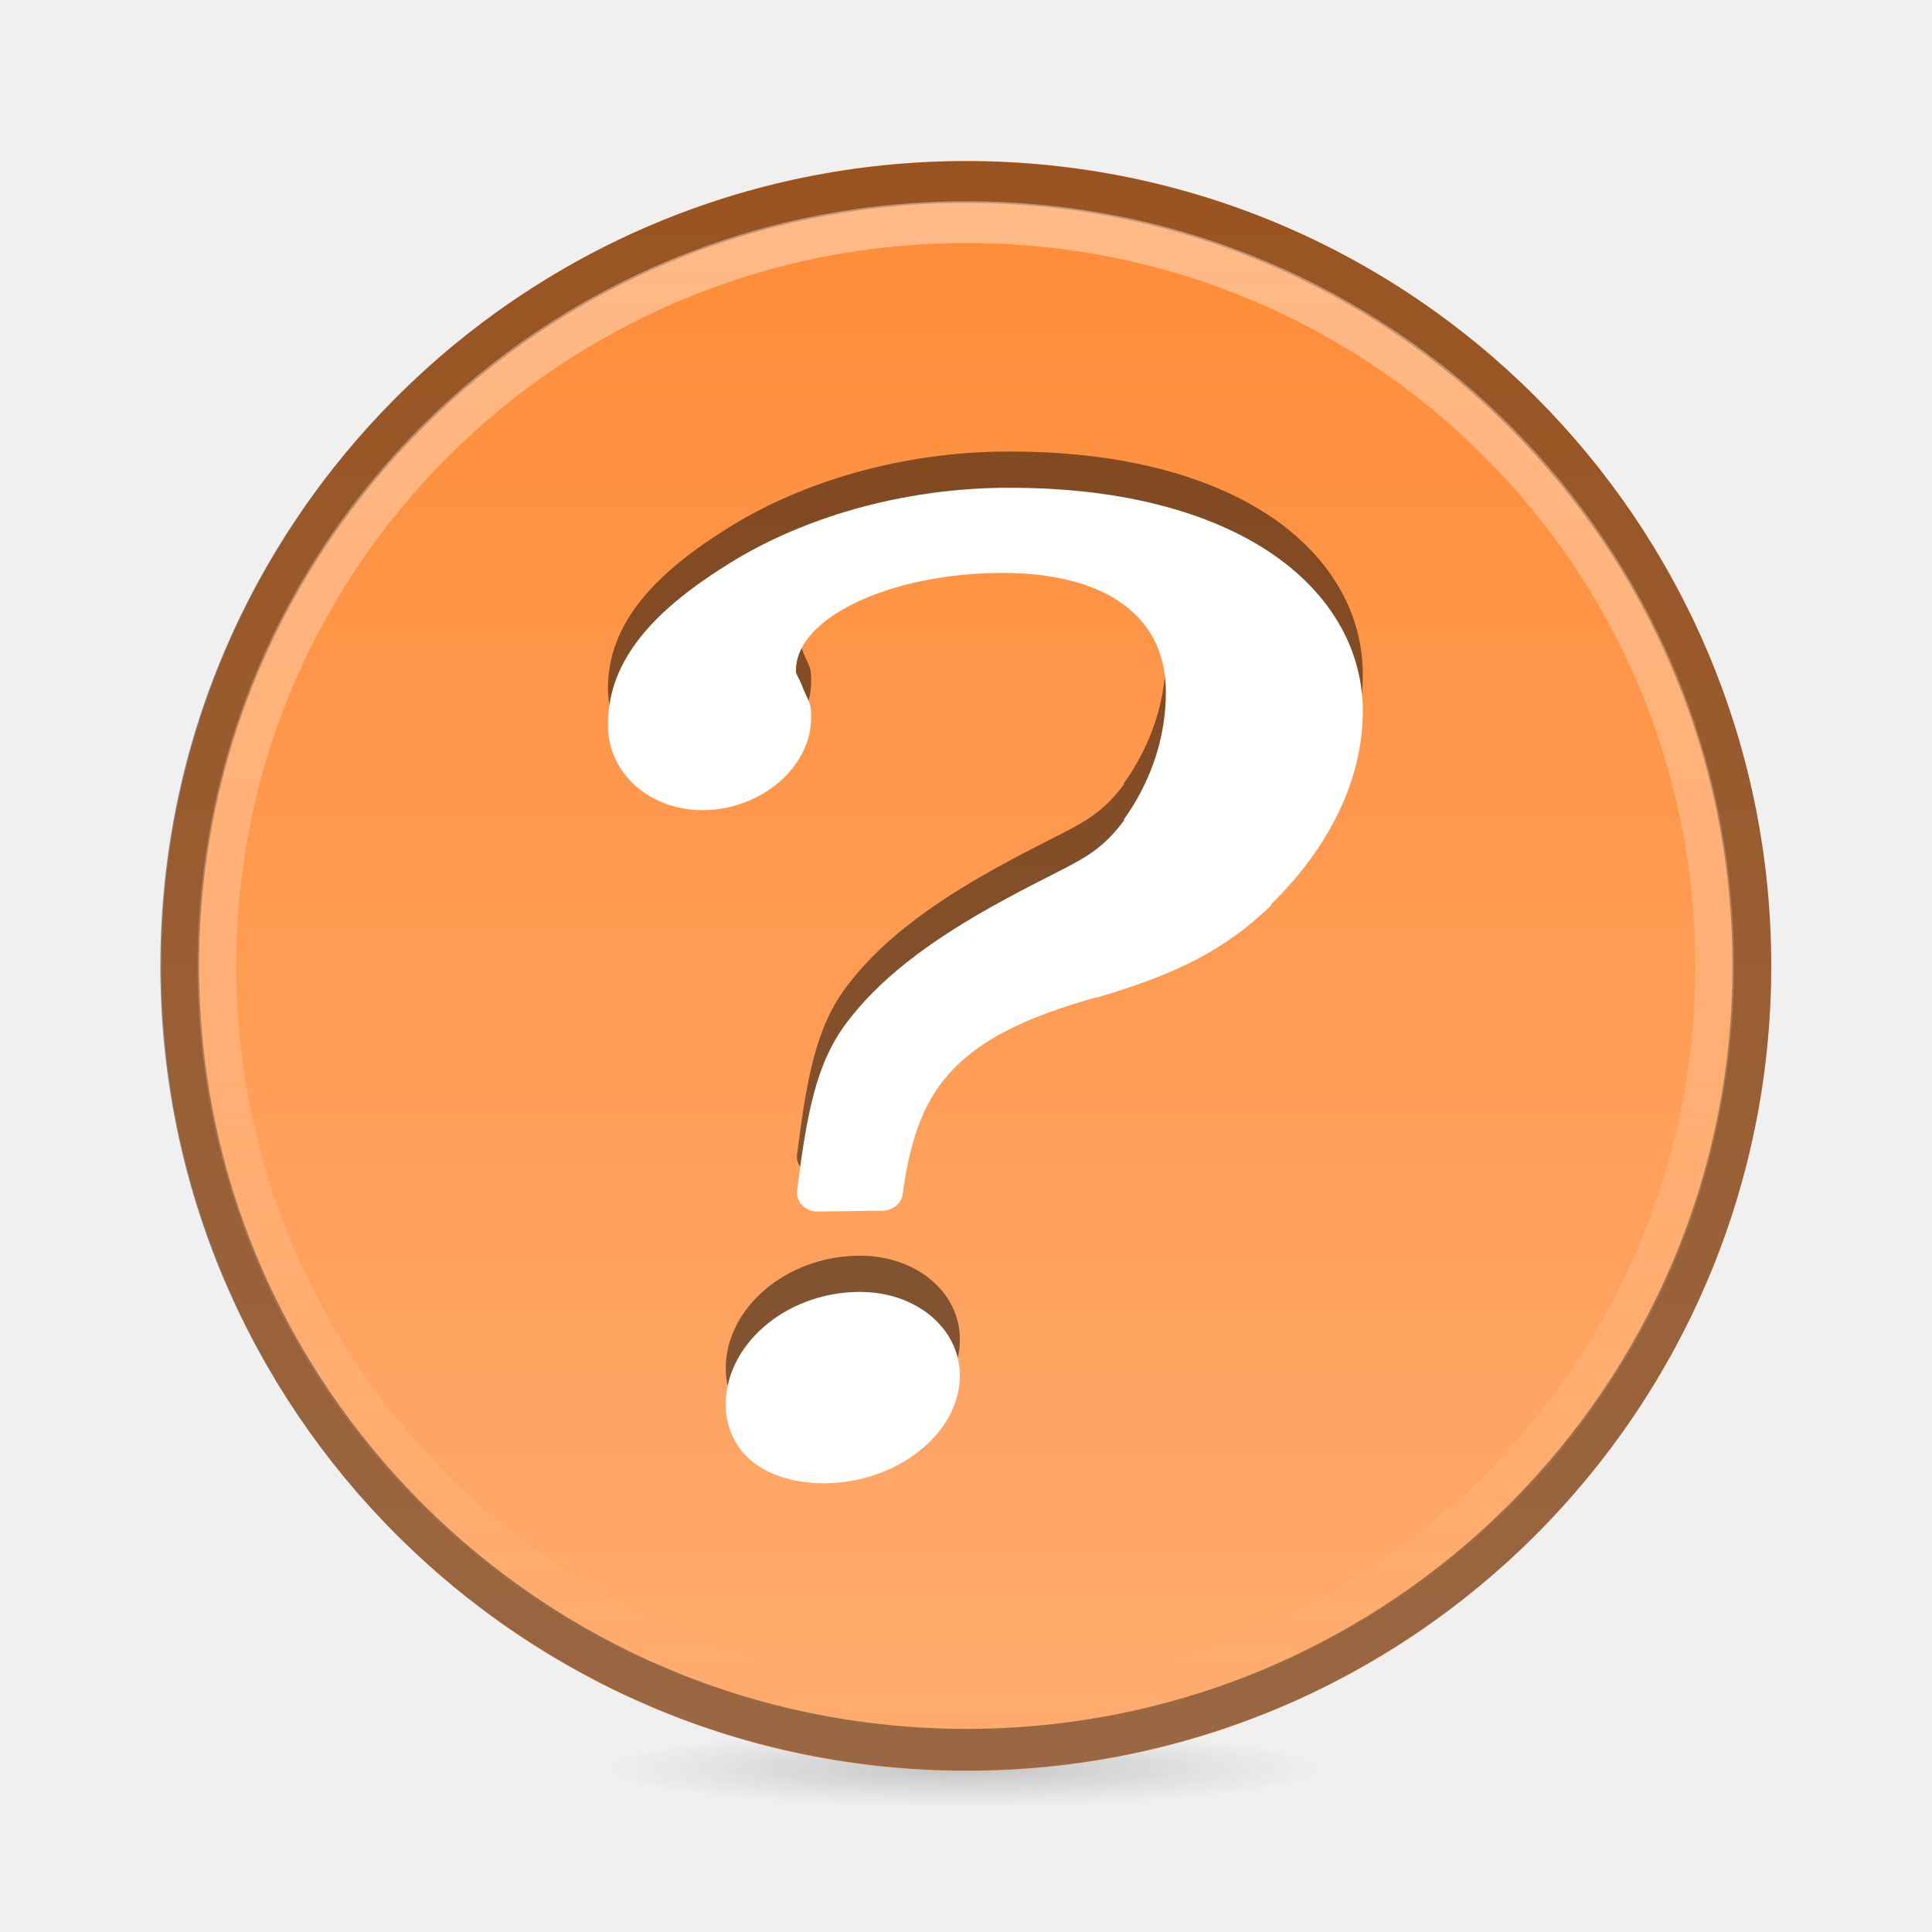
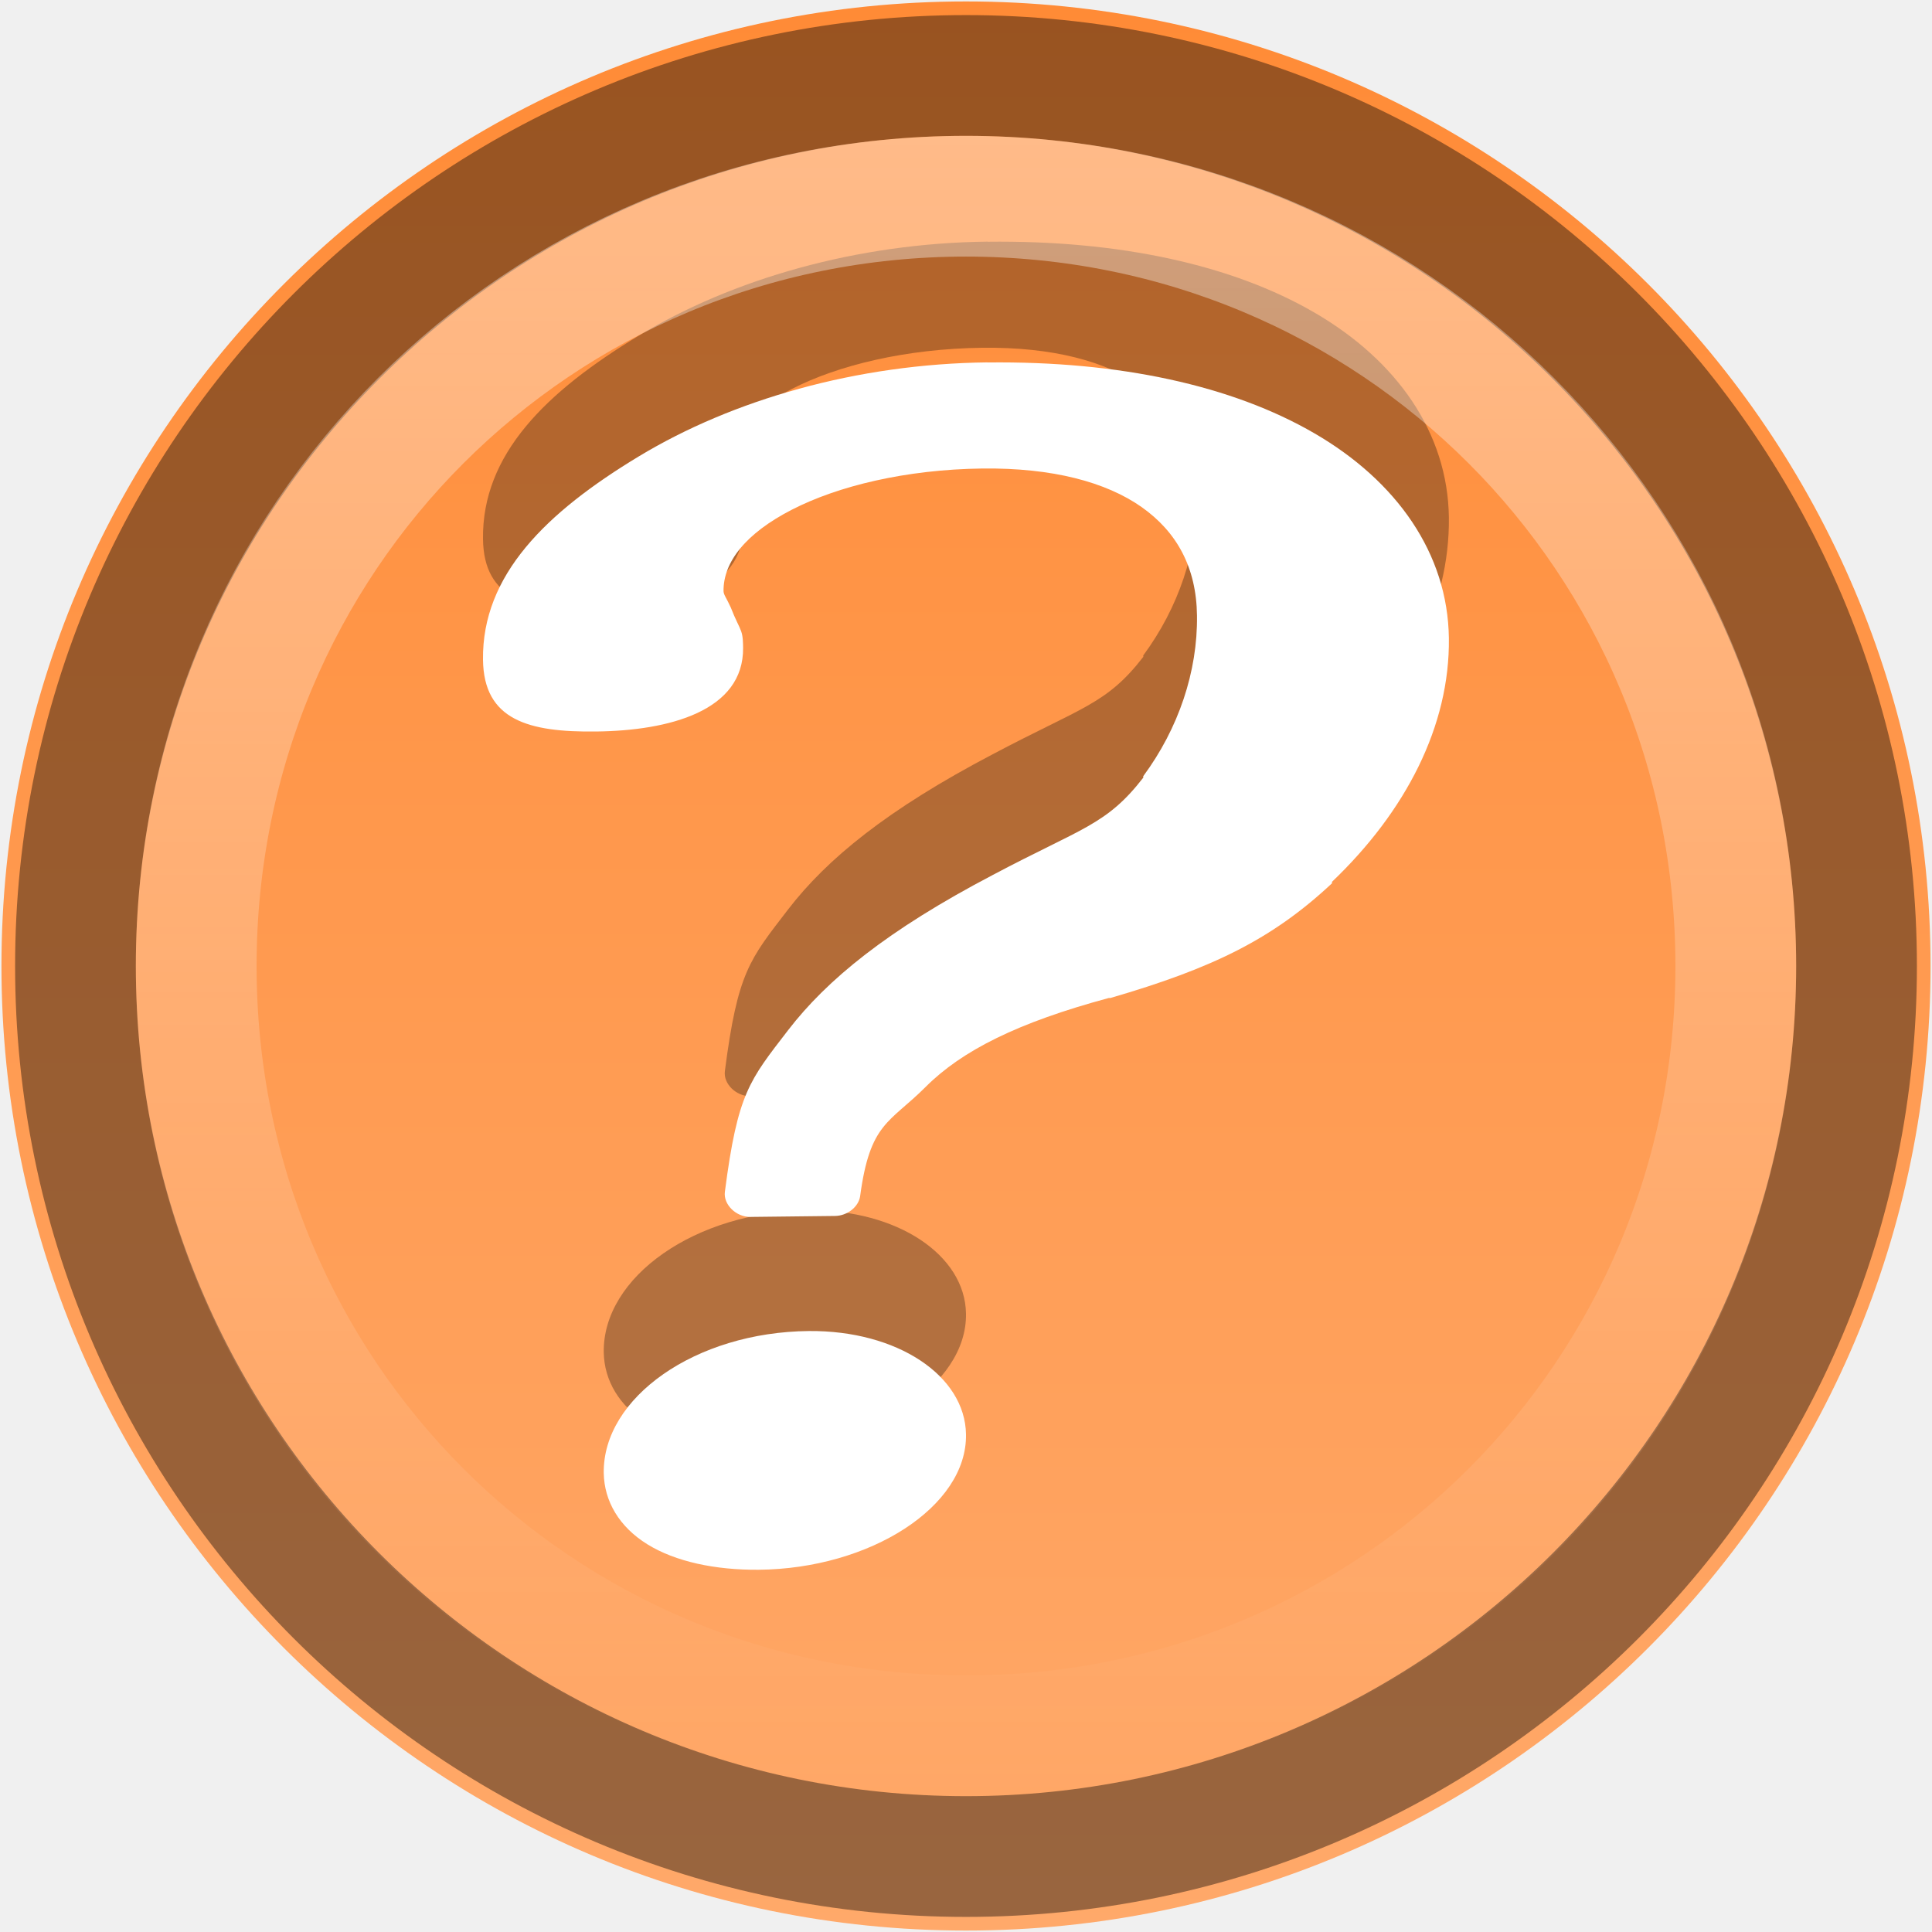
- <svg xmlns="http://www.w3.org/2000/svg" xmlns:xlink="http://www.w3.org/1999/xlink" height="48" width="48" version="1.0">
+ <svg xmlns="http://www.w3.org/2000/svg" xmlns:xlink="http://www.w3.org/1999/xlink" version="1.0" width="16" height="16">
  <defs id="defs3">
+     <linearGradient id="linearGradient845">
+       <stop id="stop847" stop-color="#ffffff" />
+       <stop id="stop849" offset="1" stop-color="#ffffff" stop-opacity="0" />
+     </linearGradient>
    <linearGradient id="linearGradient832">
-       <stop stop-color="#ff8b36" id="stop834" />
-       <stop stop-color="#ffac70" offset="1" id="stop836" />
+       <stop id="stop834" stop-color="#ff8b36" />
+       <stop id="stop836" offset="1" stop-color="#ffa96a" />
    </linearGradient>
-     <linearGradient id="linearGradient3720">
-       <stop stop-opacity="0.2" id="stop3722" />
-       <stop stop-opacity="0" offset="1" id="stop3724" />
-     </linearGradient>
-     <linearGradient id="linearGradient3675">
-       <stop stop-color="#ffffff" id="stop3677" />
-       <stop stop-opacity="0" stop-color="#ffffff" offset="1" id="stop3679" />
-     </linearGradient>
-     <linearGradient gradientUnits="userSpaceOnUse" xlink:href="#linearGradient3675" id="linearGradient3698" y2="40.485" x2="0" y1="10.765" />
-     <radialGradient gradientTransform="matrix(0.2358922,0,0,0.02554689,23.92298,42.43018)" gradientUnits="userSpaceOnUse" xlink:href="#linearGradient3720" id="radialGradient3726" r="37.612" cy="59.1" cx="0" />
-     <linearGradient gradientUnits="userSpaceOnUse" xlink:href="#linearGradient832" id="linearGradient838" y2="41.29" x2="0" y1="9.966" />
+     <linearGradient y1="9.966" x2="0" y2="41.29" id="linearGradient838" xlink:href="#linearGradient832" gradientUnits="userSpaceOnUse" gradientTransform="matrix(0.4731933,0,0,0.5100655,-5.185251,-5.071508)" />
+     <linearGradient y1="1.125" x2="0" y2="14.875" id="linearGradient851" xlink:href="#linearGradient845" gradientUnits="userSpaceOnUse" />
  </defs>
-   <path fill="url(#radialGradient3726)" opacity="0.9" id="path3718" d="m 32.795,43.94 a 8.872,0.961 0 0 1 -17.745,0 8.872,0.961 0 1 1 17.745,0 z" />
-   <path fill="url(#linearGradient838)" id="path2875" transform="matrix(1.184739,0,0,1.277056,-9.006088,-8.727271)" d="m 44.746,25.627 a 16.881,15.661 0 1 1 -33.763,0 16.881,15.661 0 1 1 33.763,0 z" />
-   <path stroke-width="0.813" stroke="#000000" fill="none" opacity="0.4" id="path3671" transform="matrix(1.184739,0,0,1.277056,-9.012049,-8.727271)" d="m 27.875,10.375 c -9.115,0 -16.5,6.843 -16.5,15.25 0,8.407 7.385,15.25 16.5,15.25 9.115,0 16.469,-6.842 16.469,-15.25 0,-8.408 -7.354,-15.25 -16.469,-15.25 z" />
-   <path stroke-width="0.813" stroke="url(#linearGradient3698)" fill="none" opacity="0.4" id="path3673" transform="matrix(1.184739,0,0,1.277056,-9.012049,-8.727271)" d="m 27.875,11.156 c -8.731,0 -15.719,6.51 -15.719,14.469 0,7.959 6.987,14.469 15.719,14.469 8.731,0 15.688,-6.507 15.688,-14.469 0,-7.962 -6.956,-14.469 -15.688,-14.469 z" />
-   <g fill="#ffffff" id="text2847" transform="matrix(1.049527,-0.012765,0.01158695,0.9526691,-0.7712273,-0.5211953)">
-     <path fill="#000000" opacity="0.49" id="path1248" d="m 24.323,12.649 c -2.426,0 -4.732,0.722 -6.469,1.875 -1.737,1.153 -2.934,2.447 -2.934,4.217 0,1.262 0.997,2.219 2.25,2.219 1.345,0 2.562,-1.084 2.562,-2.406 0,-0.1 0.003,-0.23 -0.031,-0.344 -0.034,-0.114 -0.103,-0.245 -0.188,-0.5 -0.074,-0.198 -0.128,-0.265 -0.128,-0.342 0,-0.609 0.423,-1.204 1.281,-1.688 0.858,-0.484 2.116,-0.812 3.531,-0.812 1.304,0 2.29,0.315 2.938,0.844 0.648,0.529 1,1.274 1,2.281 0,1.17 -0.369,2.356 -1.031,3.344 -0.005,0.008 0.005,0.023 0,0.031 -0.692,0.986 -1.149,1.031 -2.809,1.998 -1.959,1.127 -3.089,2.148 -3.816,3.189 -0.727,1.041 -0.958,2.309 -1.219,4.375 -0.034,0.265 0.202,0.532 0.469,0.531 h 1.562 c 0.226,7.39e-4 0.437,-0.183 0.469,-0.406 0.201,-1.542 0.569,-2.531 1.25,-3.281 0.681,-0.75 1.719,-1.323 3.406,-1.812 0.01,3.45e-4 0.021,3.45e-4 0.031,0 1.9,-0.598 3.007,-1.19 4.125,-2.344 3.45e-4,-0.01 3.45e-4,-0.021 0,-0.031 1.379,-1.452 2.219,-3.225 2.219,-5.062 0,-1.766 -0.927,-3.294 -2.438,-4.312 -1.51,-1.019 -3.593,-1.562 -6.031,-1.562 z" />
-     <path id="path2860" d="m 24.312,13.594 c -2.426,0 -4.732,0.722 -6.469,1.875 -1.737,1.153 -2.934,2.447 -2.934,4.217 0,1.262 0.997,2.219 2.25,2.219 1.345,0 2.562,-1.084 2.562,-2.406 0,-0.1 0.003,-0.23 -0.031,-0.344 -0.034,-0.114 -0.103,-0.245 -0.188,-0.5 -0.074,-0.198 -0.128,-0.265 -0.128,-0.342 0,-0.609 0.423,-1.204 1.281,-1.688 0.858,-0.484 2.116,-0.812 3.531,-0.812 1.304,0 2.29,0.315 2.938,0.844 0.648,0.529 1,1.274 1,2.281 0,1.17 -0.369,2.356 -1.031,3.344 -0.005,0.008 0.005,0.023 0,0.031 -0.692,0.986 -1.149,1.031 -2.809,1.998 -1.959,1.127 -3.089,2.148 -3.816,3.189 -0.727,1.041 -0.958,2.309 -1.219,4.375 -0.034,0.265 0.202,0.532 0.469,0.531 h 1.562 c 0.226,7.39e-4 0.437,-0.183 0.469,-0.406 0.201,-1.542 0.569,-2.531 1.25,-3.281 0.681,-0.75 1.719,-1.323 3.406,-1.812 0.01,3.45e-4 0.021,3.45e-4 0.031,0 1.9,-0.598 3.007,-1.19 4.125,-2.344 3.45e-4,-0.01 3.45e-4,-0.021 0,-0.031 1.379,-1.452 2.219,-3.225 2.219,-5.062 0,-1.766 -0.927,-3.294 -2.438,-4.312 -1.51,-1.019 -3.593,-1.562 -6.031,-1.562 z" />
-     <path fill="#000000" opacity="0.49" id="path1250" d="m 20.685,33.572 c -1.74,-0.002 -3.175,1.353 -3.173,2.928 6.96e-4,0.585 0.225,1.126 0.65,1.495 0.425,0.368 1.035,0.555 1.697,0.556 1.701,0.002 3.206,-1.277 3.204,-2.79 -0.002,-1.227 -1.03,-2.187 -2.378,-2.189 z" />
-     <path id="path2862" d="m 20.674,34.516 c -1.74,-0.002 -3.175,1.353 -3.173,2.928 6.96e-4,0.585 0.225,1.126 0.65,1.495 0.425,0.368 1.035,0.555 1.697,0.556 1.701,0.002 3.206,-1.277 3.204,-2.79 -0.002,-1.227 -1.03,-2.187 -2.378,-2.189 z" />
-   </g>
+   <path d="M 15.988,8 A 7.988,7.988 0 1 1 0.012,8 7.988,7.988 0 1 1 15.988,8 z" id="path2875" fill="url(#linearGradient838)" />
+   <path d="M 8,0.625 C 3.928,0.625 0.625,3.928 0.625,8 c 0,4.072 3.303,7.375 7.375,7.375 4.072,0 7.375,-3.303 7.375,-7.375 C 15.375,3.928 12.072,0.625 8,0.625 z" id="path833" opacity="0.4" fill="none" stroke="#000000" stroke-linecap="round" />
+   <path d="M 8.18,2.001 C 7.093,2.013 6.065,2.312 5.293,2.778 4.521,3.244 3.991,3.763 4,4.464 4.006,4.964 4.378,5.065 4.938,5.058 5.541,5.051 6.16,4.888 6.154,4.364 6.153,4.325 6.154,4.273 6.138,4.228 6.122,4.183 6.091,4.132 6.052,4.031 6.017,3.953 5.993,3.927 5.992,3.896 5.989,3.655 6.176,3.417 6.558,3.221 6.939,3.025 7.501,2.888 8.134,2.88 8.718,2.873 9.161,2.993 9.454,3.199 9.746,3.405 9.908,3.699 9.913,4.098 c 0.006,0.463 -0.153,0.935 -0.445,1.33 -0.002,0.003 0.002,0.009 1.541e-4,0.012 -0.305,0.394 -0.509,0.415 -1.248,0.807 -0.872,0.457 -1.372,0.867 -1.693,1.284 -0.32,0.416 -0.418,0.519 -0.524,1.339 -0.014,0.105 0.093,0.21 0.212,0.208 l 0.7,-0.008 c 0.101,-8.84e-4 0.195,-0.075 0.208,-0.163 0.082,-0.612 0.242,-0.605 0.543,-0.906 0.301,-0.301 0.763,-0.533 1.516,-0.736 0.005,8.14e-5 0.009,2.6e-5 0.014,-1.659e-4 0.848,-0.247 1.34,-0.487 1.835,-0.95 1.03e-4,-0.004 5.2e-5,-0.008 -1.54e-4,-0.012 0.61,-0.582 0.977,-1.29 0.968,-2.018 -0.009,-0.7 -0.431,-1.3 -1.113,-1.696 -0.681,-0.396 -1.616,-0.6 -2.708,-0.587 z" id="path2303" opacity="0.3" />
+   <path d="M 8,1.625 C 4.457,1.625 1.625,4.457 1.625,8 c 0,3.543 2.832,6.375 6.375,6.375 3.543,0 6.375,-2.832 6.375,-6.375 C 14.375,4.457 11.543,1.625 8,1.625 z" id="path835" opacity="0.4" fill="none" stroke="url(#linearGradient851)" stroke-linecap="round" />
+   <path d="m 6.7,10.023 c -0.942,0.008 -1.71,0.553 -1.7,1.177 0.004,0.232 0.128,0.445 0.361,0.589 0.232,0.144 0.563,0.214 0.922,0.211 0.921,-0.008 1.728,-0.523 1.717,-1.122 -0.008,-0.486 -0.57,-0.861 -1.3,-0.855 z" id="path2305" opacity="0.3" />
+   <path d="M 8.18,3.001 C 7.093,3.013 6.065,3.312 5.293,3.778 4.521,4.244 3.991,4.763 4,5.464 4.006,5.964 4.378,6.065 4.938,6.058 5.541,6.051 6.16,5.888 6.154,5.364 6.153,5.325 6.154,5.273 6.138,5.228 6.122,5.183 6.091,5.132 6.052,5.031 6.017,4.953 5.993,4.927 5.992,4.896 5.989,4.655 6.176,4.417 6.558,4.221 6.939,4.025 7.501,3.888 8.134,3.88 8.718,3.873 9.161,3.993 9.454,4.199 9.746,4.405 9.908,4.699 9.913,5.098 c 0.006,0.463 -0.153,0.935 -0.445,1.33 -0.002,0.003 0.002,0.009 1.541e-4,0.012 -0.305,0.394 -0.509,0.415 -1.248,0.807 -0.872,0.457 -1.372,0.867 -1.693,1.284 -0.32,0.416 -0.418,0.519 -0.524,1.339 -0.014,0.105 0.093,0.21 0.212,0.208 l 0.7,-0.008 c 0.101,-8.84e-4 0.195,-0.075 0.208,-0.163 0.082,-0.612 0.242,-0.605 0.543,-0.906 0.301,-0.301 0.763,-0.533 1.516,-0.736 0.005,8.14e-5 0.009,2.6e-5 0.014,-1.659e-4 0.848,-0.247 1.34,-0.487 1.835,-0.95 1.03e-4,-0.004 5.2e-5,-0.008 -1.54e-4,-0.012 0.61,-0.582 0.977,-1.29 0.968,-2.018 -0.009,-0.7 -0.431,-1.3 -1.113,-1.696 -0.681,-0.396 -1.616,-0.6 -2.708,-0.587 z" id="path2860" fill="#ffffff" />
+   <path d="m 6.7,11.023 c -0.942,0.008 -1.71,0.553 -1.7,1.177 0.004,0.232 0.128,0.445 0.361,0.589 0.232,0.144 0.563,0.214 0.922,0.211 0.921,-0.008 1.728,-0.523 1.717,-1.122 -0.008,-0.486 -0.57,-0.861 -1.3,-0.855 z" id="path2862" fill="#ffffff" />
</svg>
